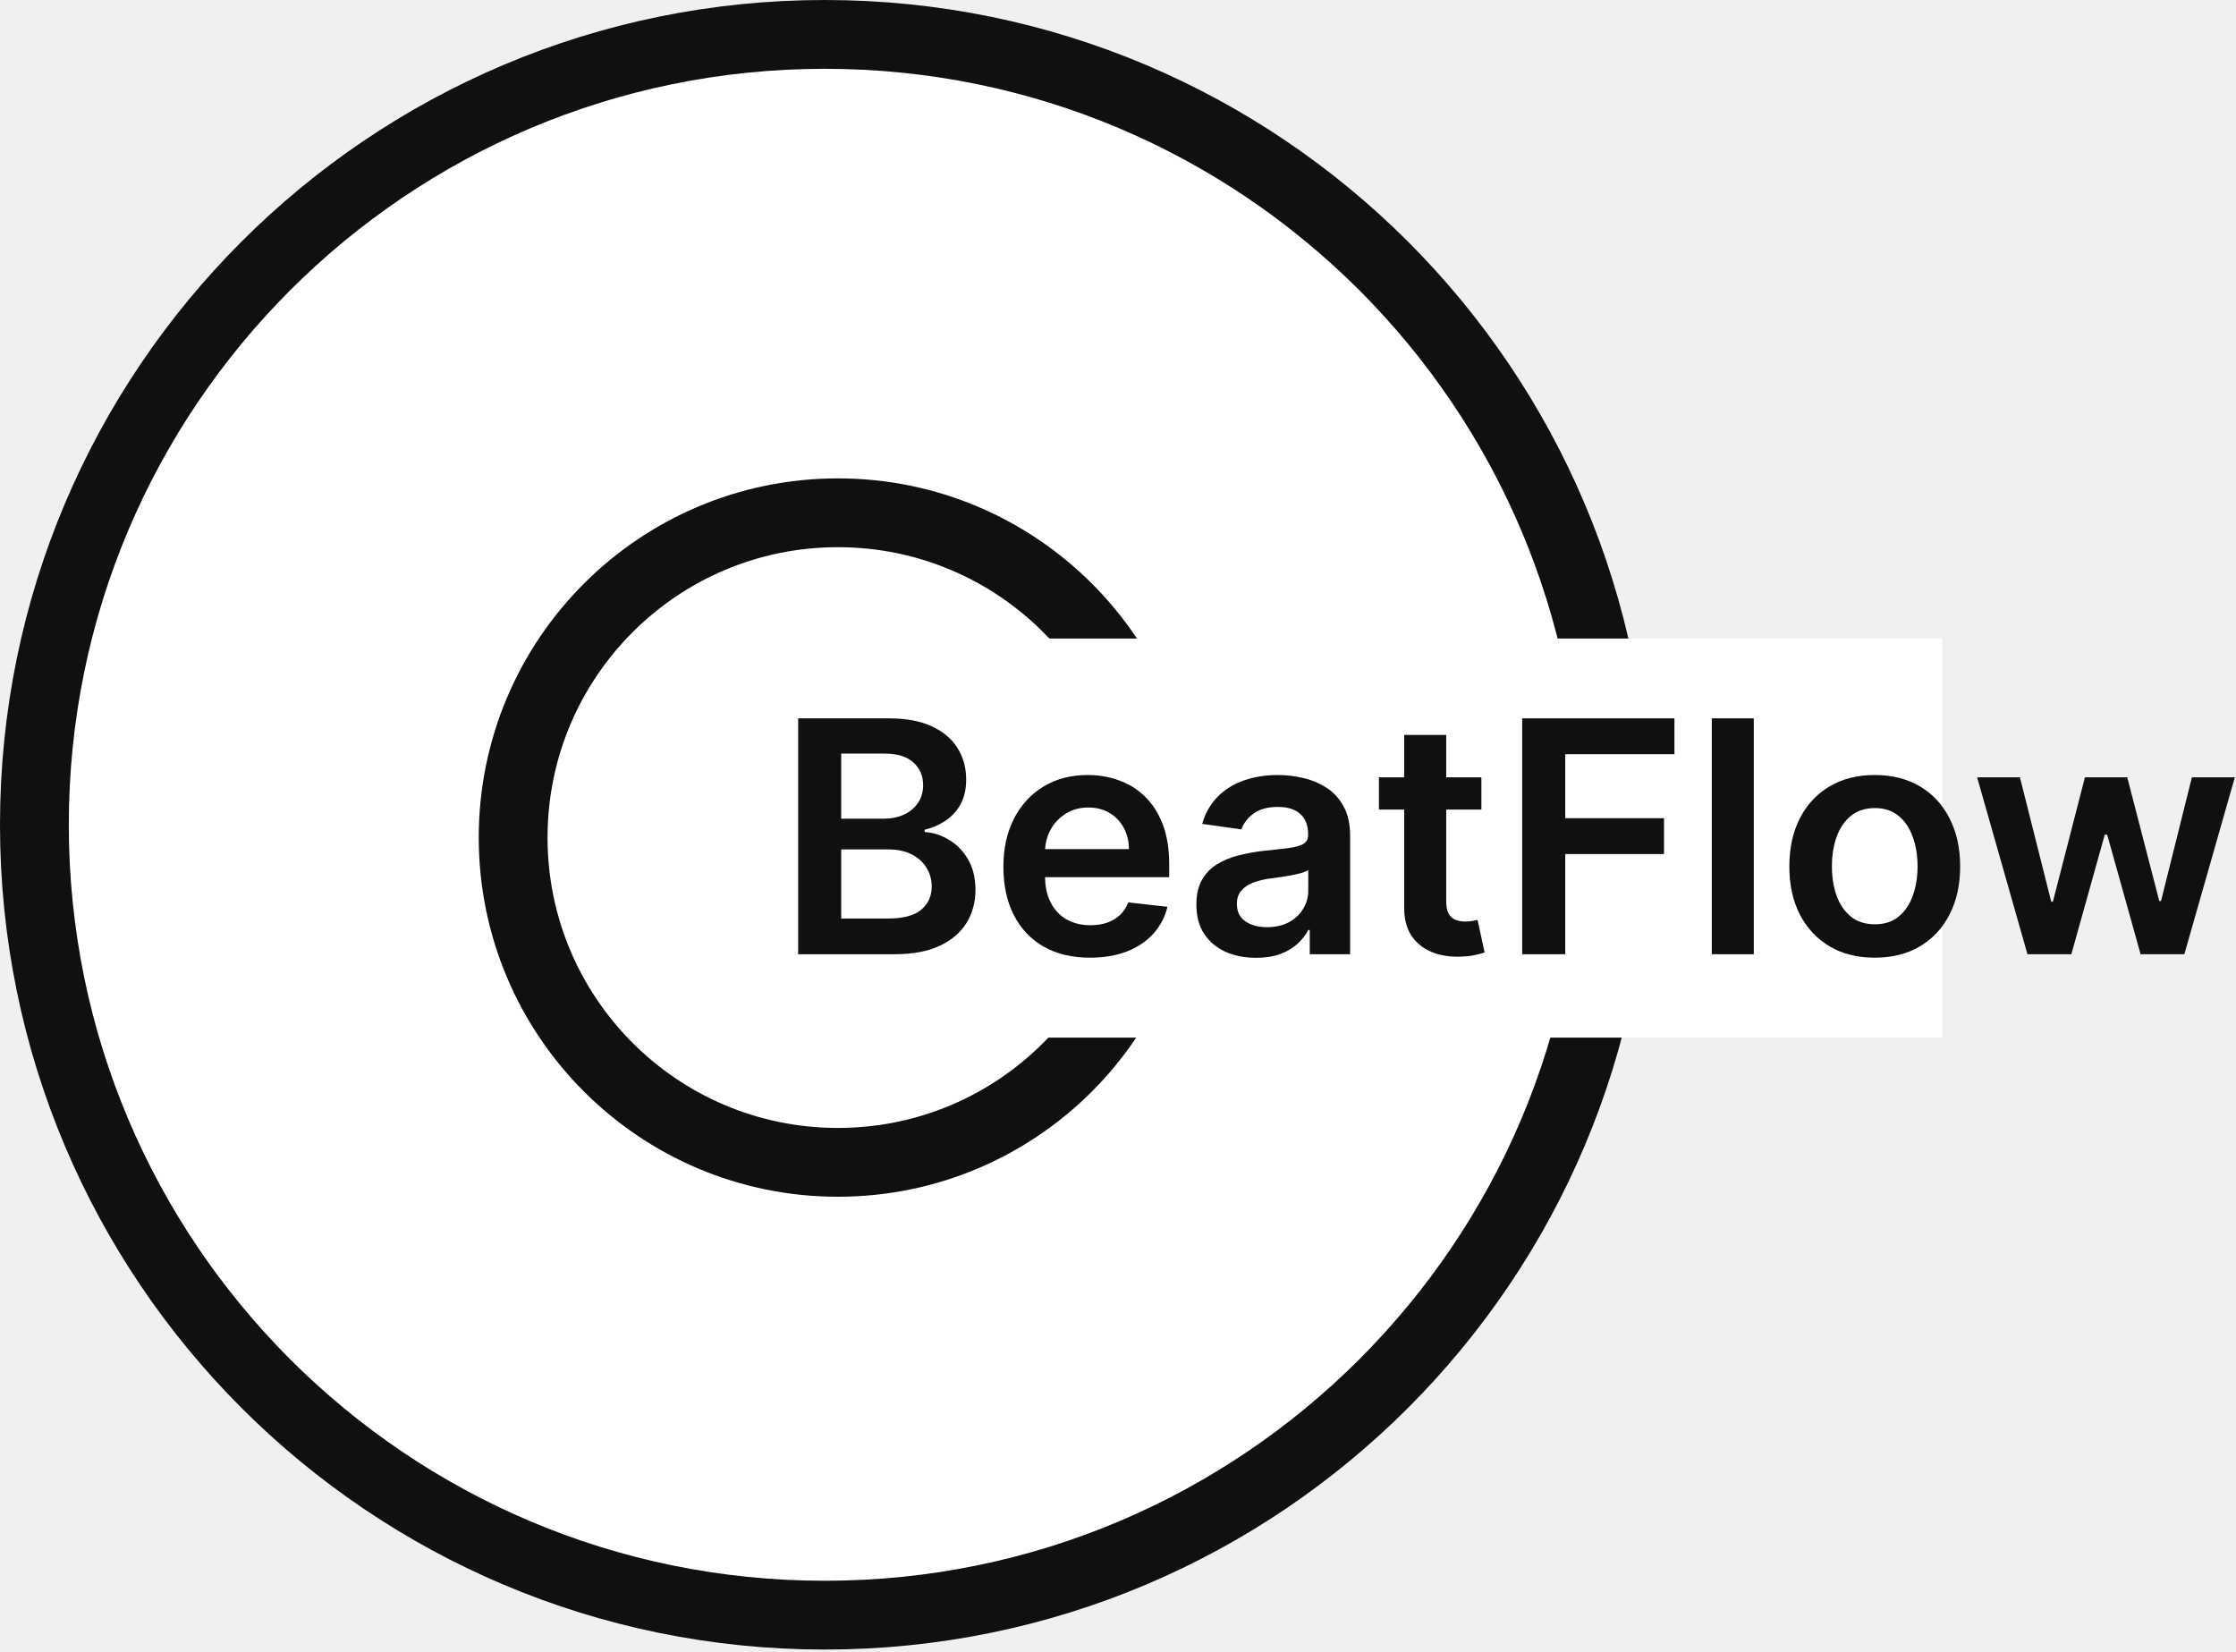
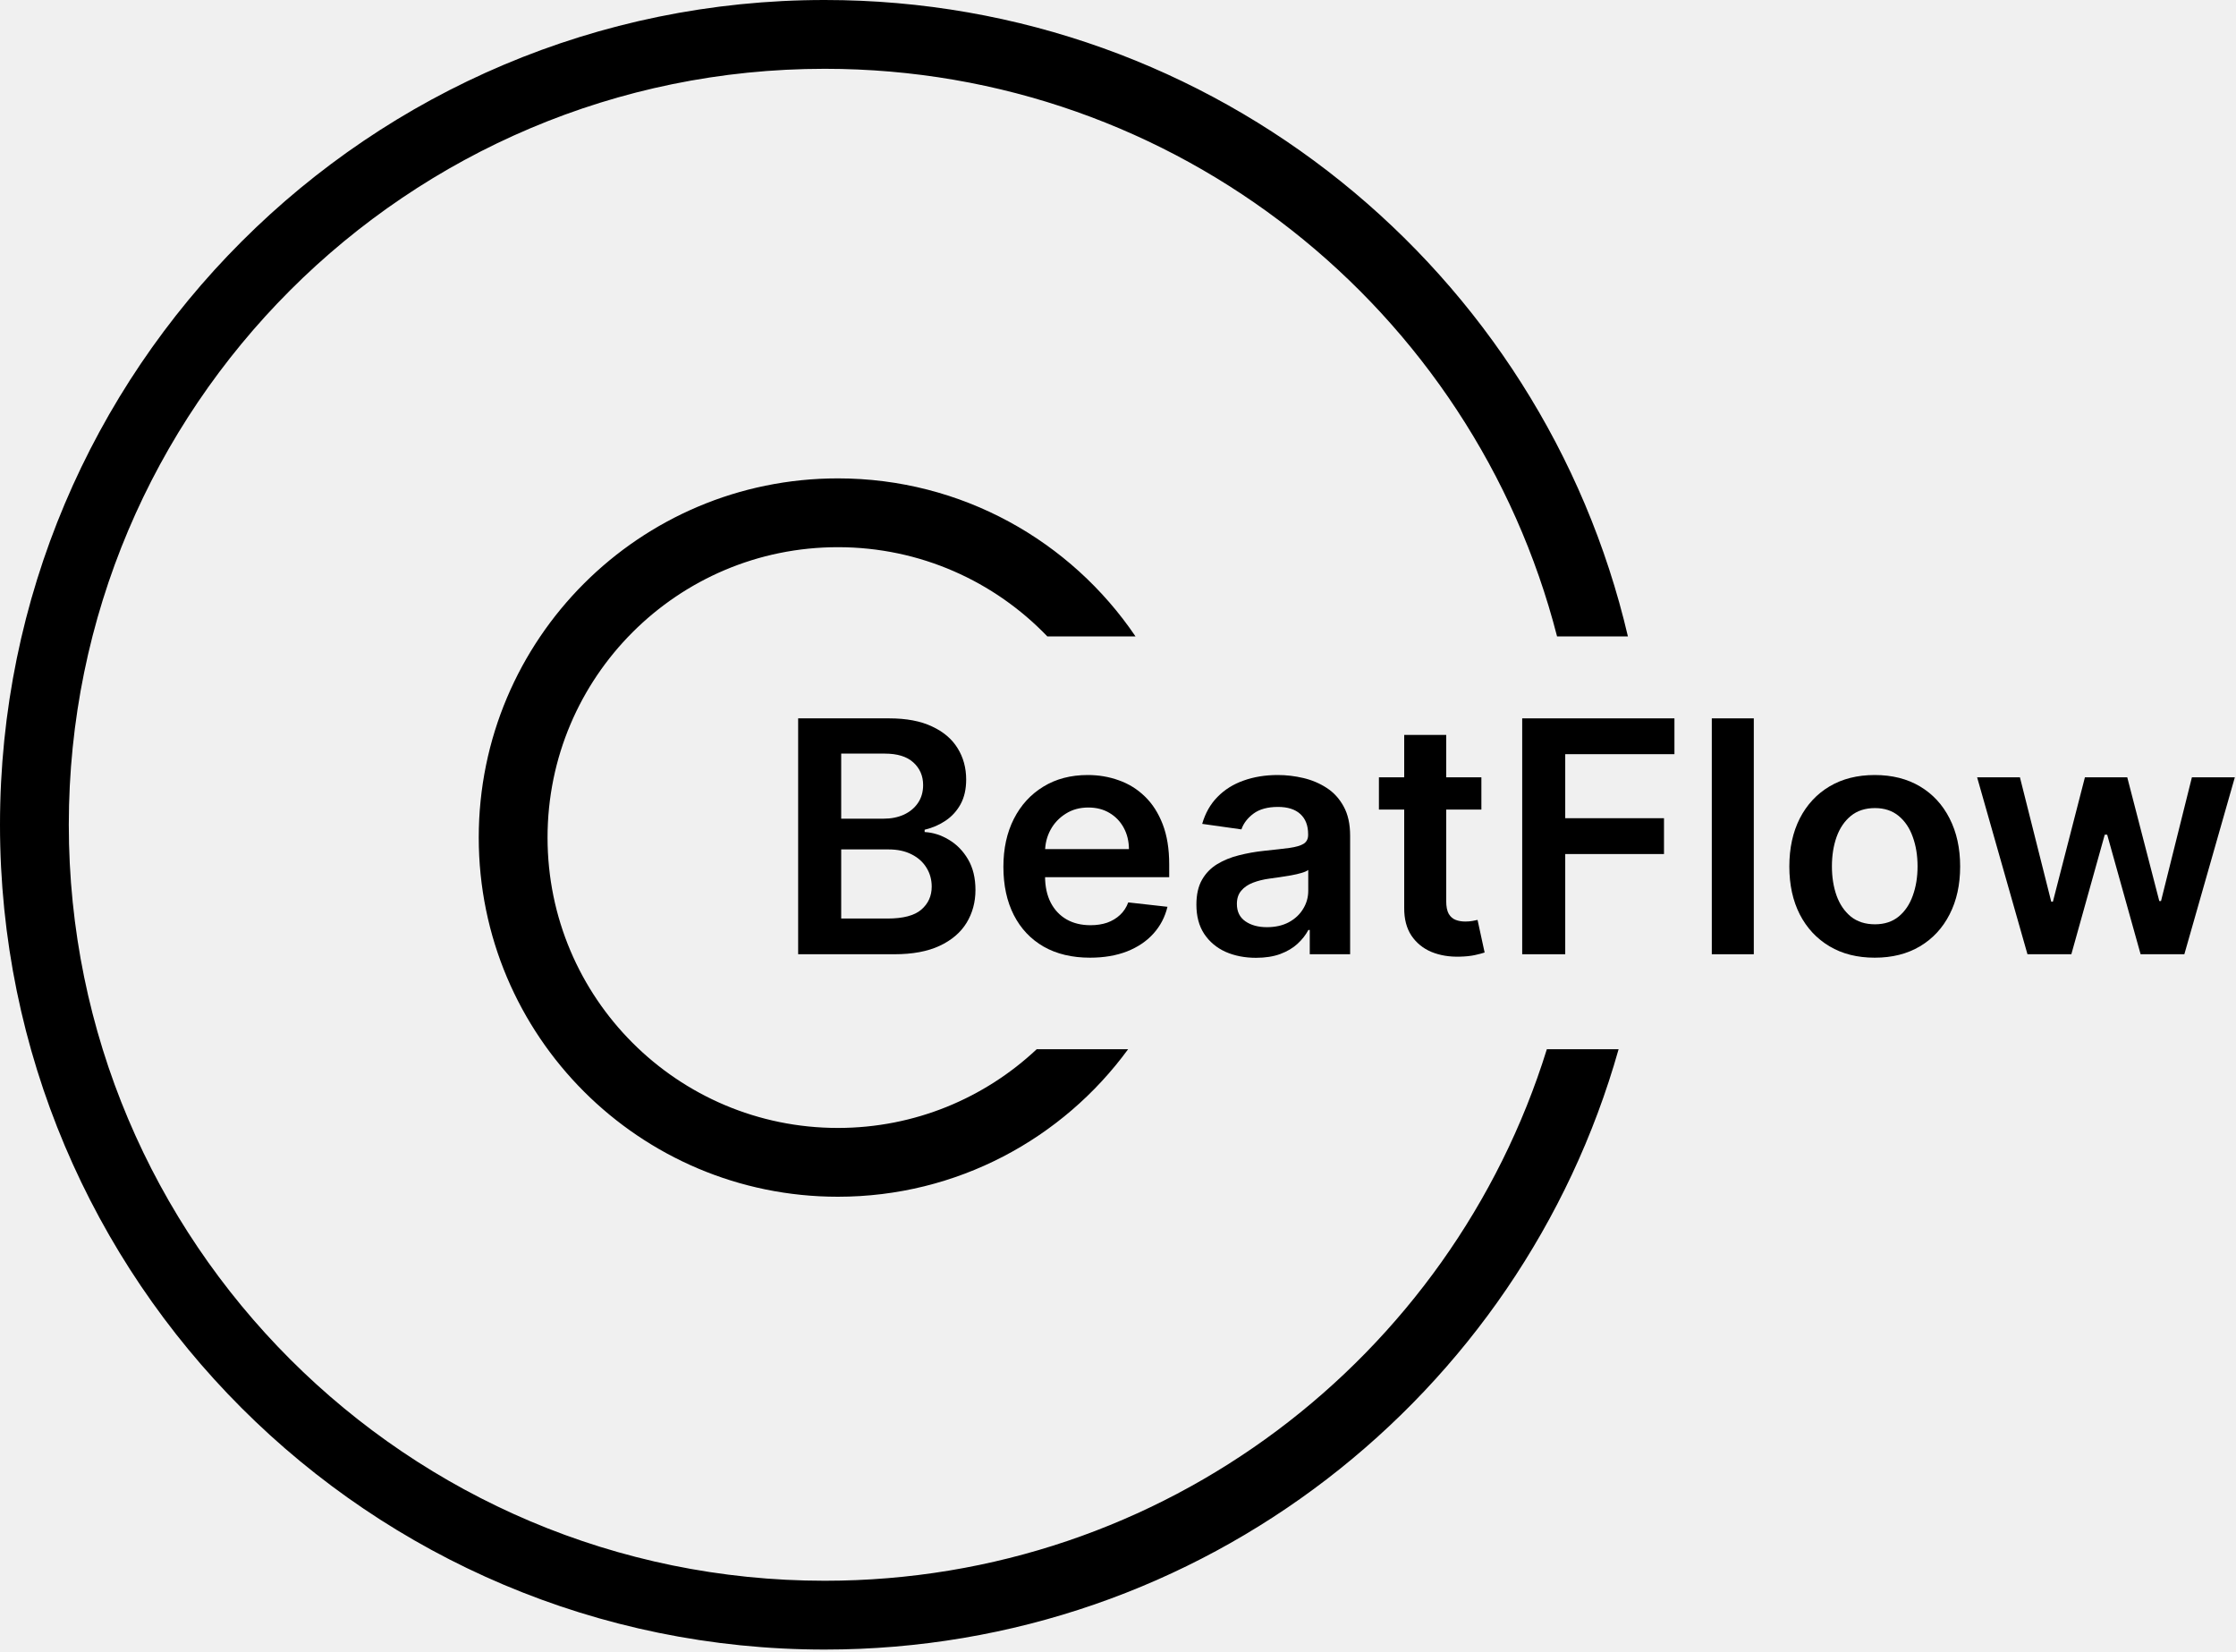
<svg xmlns="http://www.w3.org/2000/svg" width="130" height="96" viewBox="0 0 130 96" fill="none">
-   <path d="M93.902 47.951C93.902 73.329 73.329 93.902 47.951 93.902C22.573 93.902 2 73.329 2 47.951C2 22.573 22.573 2 47.951 2C73.329 2 93.902 22.573 93.902 47.951Z" fill="white" stroke="#101010" stroke-width="4" />
-   <path d="M67.598 48.694C67.598 59.122 59.144 67.576 48.716 67.576C38.288 67.576 29.834 59.122 29.834 48.694C29.834 38.265 38.288 29.812 48.716 29.812C59.144 29.812 67.598 38.265 67.598 48.694Z" stroke="#101010" stroke-width="4" />
-   <rect x="46.404" y="37.123" width="66.513" height="23.202" fill="white" />
-   <path d="M46.404 55.478V41.764H51.693C52.692 41.764 53.522 41.92 54.183 42.233C54.848 42.541 55.345 42.962 55.674 43.498C56.007 44.034 56.173 44.641 56.173 45.319C56.173 45.877 56.065 46.355 55.849 46.752C55.633 47.145 55.343 47.465 54.979 47.71C54.615 47.956 54.208 48.132 53.758 48.239V48.373C54.248 48.4 54.718 48.549 55.168 48.822C55.622 49.089 55.993 49.469 56.281 49.96C56.569 50.451 56.713 51.045 56.713 51.741C56.713 52.451 56.539 53.089 56.193 53.656C55.847 54.219 55.325 54.663 54.628 54.989C53.931 55.315 53.054 55.478 51.997 55.478H46.404ZM48.907 53.402H51.599C52.508 53.402 53.162 53.23 53.562 52.886C53.967 52.538 54.169 52.092 54.169 51.547C54.169 51.141 54.068 50.775 53.866 50.449C53.663 50.118 53.376 49.859 53.002 49.672C52.629 49.48 52.184 49.384 51.666 49.384H48.907V53.402ZM48.907 47.596H51.383C51.815 47.596 52.204 47.518 52.55 47.362C52.897 47.201 53.169 46.976 53.367 46.685C53.569 46.391 53.67 46.043 53.67 45.641C53.67 45.11 53.481 44.672 53.103 44.328C52.73 43.985 52.175 43.813 51.437 43.813H48.907V47.596Z" fill="#101010" />
-   <path d="M63.37 55.678C62.331 55.678 61.433 55.464 60.678 55.036C59.927 54.603 59.349 53.991 58.944 53.201C58.539 52.406 58.337 51.471 58.337 50.395C58.337 49.337 58.539 48.409 58.944 47.61C59.353 46.806 59.925 46.181 60.658 45.735C61.391 45.284 62.252 45.058 63.241 45.058C63.88 45.058 64.483 45.161 65.049 45.366C65.621 45.567 66.124 45.88 66.561 46.304C67.001 46.728 67.348 47.268 67.6 47.924C67.851 48.576 67.977 49.353 67.977 50.255V50.998H59.484V49.364H65.636C65.632 48.9 65.531 48.487 65.333 48.125C65.135 47.759 64.858 47.471 64.503 47.261C64.152 47.052 63.743 46.947 63.275 46.947C62.776 46.947 62.337 47.067 61.96 47.308C61.582 47.545 61.287 47.857 61.076 48.246C60.869 48.63 60.763 49.051 60.759 49.511V50.938C60.759 51.536 60.869 52.049 61.089 52.478C61.31 52.902 61.618 53.228 62.014 53.455C62.409 53.678 62.873 53.79 63.403 53.79C63.759 53.79 64.08 53.741 64.368 53.643C64.656 53.54 64.906 53.391 65.117 53.194C65.328 52.998 65.488 52.755 65.596 52.464L67.876 52.719C67.732 53.317 67.458 53.839 67.053 54.286C66.653 54.728 66.14 55.071 65.515 55.317C64.89 55.558 64.175 55.678 63.37 55.678Z" fill="#101010" />
-   <path d="M73.025 55.685C72.369 55.685 71.777 55.569 71.251 55.337C70.729 55.1 70.316 54.752 70.01 54.292C69.708 53.833 69.558 53.266 69.558 52.592C69.558 52.011 69.666 51.531 69.882 51.152C70.097 50.772 70.392 50.469 70.765 50.241C71.138 50.014 71.559 49.842 72.027 49.726C72.499 49.605 72.987 49.518 73.491 49.464C74.098 49.402 74.59 49.346 74.968 49.297C75.346 49.243 75.62 49.163 75.791 49.056C75.967 48.944 76.054 48.773 76.054 48.54V48.5C76.054 47.996 75.904 47.605 75.602 47.328C75.301 47.052 74.867 46.913 74.3 46.913C73.702 46.913 73.228 47.043 72.877 47.302C72.531 47.56 72.297 47.866 72.175 48.219L69.895 47.898C70.075 47.273 70.372 46.75 70.785 46.331C71.199 45.907 71.705 45.59 72.303 45.38C72.902 45.166 73.563 45.058 74.287 45.058C74.786 45.058 75.283 45.116 75.778 45.233C76.272 45.349 76.725 45.541 77.134 45.808C77.543 46.072 77.871 46.431 78.119 46.886C78.371 47.342 78.496 47.911 78.496 48.594V55.478H76.149V54.065H76.068C75.919 54.35 75.71 54.618 75.44 54.868C75.175 55.114 74.84 55.312 74.435 55.464C74.035 55.611 73.565 55.685 73.025 55.685ZM73.659 53.904C74.15 53.904 74.575 53.808 74.934 53.616C75.294 53.42 75.571 53.161 75.764 52.839C75.962 52.518 76.061 52.167 76.061 51.788V50.576C75.985 50.639 75.854 50.697 75.67 50.75C75.49 50.804 75.287 50.85 75.063 50.891C74.838 50.931 74.615 50.967 74.395 50.998C74.174 51.029 73.983 51.056 73.821 51.078C73.457 51.127 73.131 51.208 72.843 51.319C72.555 51.431 72.328 51.587 72.162 51.788C71.995 51.984 71.912 52.239 71.912 52.551C71.912 52.998 72.076 53.335 72.405 53.562C72.733 53.79 73.151 53.904 73.659 53.904Z" fill="#101010" />
-   <path d="M86.127 45.192V47.067H80.17V45.192H86.127ZM81.64 42.728H84.082V52.384C84.082 52.71 84.132 52.96 84.231 53.134C84.334 53.304 84.469 53.42 84.636 53.482C84.802 53.545 84.986 53.576 85.189 53.576C85.342 53.576 85.481 53.565 85.607 53.542C85.737 53.52 85.837 53.5 85.904 53.482L86.316 55.377C86.185 55.422 85.998 55.471 85.755 55.524C85.517 55.578 85.225 55.609 84.879 55.618C84.267 55.636 83.716 55.544 83.226 55.344C82.735 55.138 82.346 54.821 82.058 54.393C81.775 53.964 81.636 53.428 81.64 52.786V42.728Z" fill="#101010" />
-   <path d="M88.5 55.478V41.764H97.351V43.846H91.002V47.569H96.744V49.652H91.002V55.478H88.5Z" fill="#101010" />
-   <path d="M101.965 41.764V55.478H99.523V41.764H101.965Z" fill="#101010" />
-   <path d="M108.997 55.678C107.985 55.678 107.108 55.458 106.366 55.016C105.623 54.574 105.048 53.955 104.638 53.161C104.234 52.366 104.031 51.438 104.031 50.375C104.031 49.313 104.234 48.382 104.638 47.583C105.048 46.784 105.623 46.163 106.366 45.721C107.108 45.279 107.985 45.058 108.997 45.058C110.009 45.058 110.886 45.279 111.628 45.721C112.37 46.163 112.943 46.784 113.348 47.583C113.757 48.382 113.962 49.313 113.962 50.375C113.962 51.438 113.757 52.366 113.348 53.161C112.943 53.955 112.37 54.574 111.628 55.016C110.886 55.458 110.009 55.678 108.997 55.678ZM109.01 53.737C109.559 53.737 110.018 53.587 110.386 53.288C110.755 52.984 111.029 52.578 111.209 52.069C111.394 51.56 111.486 50.993 111.486 50.368C111.486 49.739 111.394 49.17 111.209 48.661C111.029 48.148 110.755 47.739 110.386 47.435C110.018 47.132 109.559 46.98 109.01 46.98C108.448 46.98 107.98 47.132 107.607 47.435C107.238 47.739 106.961 48.148 106.777 48.661C106.597 49.17 106.507 49.739 106.507 50.368C106.507 50.993 106.597 51.56 106.777 52.069C106.961 52.578 107.238 52.984 107.607 53.288C107.98 53.587 108.448 53.737 109.01 53.737Z" fill="#101010" />
-   <path d="M117.876 55.478L114.949 45.192H117.438L119.259 52.424H119.354L121.216 45.192H123.678L125.54 52.384H125.641L127.436 45.192H129.932L126.997 55.478H124.454L122.511 48.527H122.369L120.427 55.478H117.876Z" fill="#101010" />
+   <path d="M46.404 55.478V41.764H51.693C52.692 41.764 53.522 41.92 54.183 42.233C54.848 42.541 55.345 42.962 55.674 43.498C56.007 44.034 56.173 44.641 56.173 45.32C56.173 45.878 56.065 46.355 55.849 46.752C55.633 47.145 55.343 47.465 54.979 47.71C54.615 47.956 54.208 48.132 53.758 48.239V48.373C54.248 48.4 54.718 48.549 55.168 48.822C55.622 49.09 55.993 49.469 56.281 49.96C56.569 50.451 56.713 51.045 56.713 51.741C56.713 52.451 56.539 53.089 56.193 53.656C55.847 54.219 55.325 54.663 54.628 54.989C53.931 55.315 53.054 55.478 51.997 55.478H46.404ZM48.907 53.402H51.599C52.508 53.402 53.162 53.23 53.562 52.886C53.967 52.538 54.169 52.092 54.169 51.547C54.169 51.141 54.068 50.775 53.866 50.449C53.663 50.118 53.376 49.859 53.002 49.672C52.629 49.48 52.184 49.384 51.666 49.384H48.907V53.402ZM48.907 47.596H51.383C51.815 47.596 52.204 47.518 52.55 47.362C52.897 47.201 53.169 46.976 53.367 46.686C53.569 46.391 53.67 46.043 53.67 45.641C53.67 45.11 53.481 44.672 53.103 44.328C52.73 43.985 52.175 43.813 51.437 43.813H48.907V47.596Z" fill="black" />
+   <path d="M63.37 55.678C62.331 55.678 61.433 55.464 60.678 55.036C59.927 54.603 59.349 53.991 58.944 53.201C58.539 52.406 58.337 51.471 58.337 50.395C58.337 49.337 58.539 48.409 58.944 47.61C59.353 46.806 59.925 46.181 60.658 45.735C61.391 45.284 62.252 45.058 63.241 45.058C63.88 45.058 64.483 45.161 65.049 45.366C65.621 45.567 66.124 45.88 66.561 46.304C67.001 46.728 67.348 47.268 67.6 47.924C67.851 48.576 67.977 49.353 67.977 50.255V50.998H59.484V49.364H65.636C65.632 48.9 65.531 48.487 65.333 48.125C65.135 47.759 64.858 47.471 64.503 47.261C64.152 47.052 63.743 46.947 63.275 46.947C62.776 46.947 62.337 47.067 61.96 47.308C61.582 47.545 61.287 47.857 61.076 48.246C60.869 48.63 60.763 49.051 60.759 49.511V50.938C60.759 51.536 60.869 52.049 61.089 52.478C61.31 52.902 61.618 53.228 62.014 53.455C62.409 53.679 62.873 53.79 63.403 53.79C63.759 53.79 64.08 53.741 64.368 53.643C64.656 53.54 64.906 53.391 65.117 53.194C65.328 52.998 65.488 52.755 65.596 52.464L67.876 52.719C67.732 53.317 67.458 53.839 67.053 54.286C66.653 54.728 66.14 55.071 65.515 55.317C64.89 55.558 64.175 55.678 63.37 55.678Z" fill="black" />
+   <path d="M73.025 55.685C72.369 55.685 71.777 55.569 71.251 55.337C70.729 55.1 70.316 54.752 70.01 54.292C69.708 53.833 69.558 53.266 69.558 52.592C69.558 52.011 69.666 51.531 69.882 51.152C70.097 50.773 70.392 50.469 70.765 50.241C71.138 50.014 71.559 49.842 72.027 49.726C72.499 49.605 72.987 49.518 73.491 49.465C74.098 49.402 74.59 49.346 74.968 49.297C75.346 49.243 75.62 49.163 75.791 49.056C75.967 48.944 76.054 48.773 76.054 48.54V48.5C76.054 47.996 75.904 47.605 75.602 47.328C75.301 47.052 74.867 46.913 74.3 46.913C73.702 46.913 73.228 47.043 72.877 47.302C72.531 47.56 72.297 47.866 72.175 48.219L69.895 47.898C70.075 47.273 70.372 46.75 70.785 46.331C71.199 45.907 71.705 45.59 72.303 45.38C72.902 45.166 73.563 45.058 74.287 45.058C74.786 45.058 75.283 45.116 75.778 45.233C76.272 45.349 76.725 45.541 77.134 45.808C77.543 46.072 77.871 46.431 78.119 46.886C78.371 47.342 78.496 47.911 78.496 48.594V55.478H76.149V54.065H76.068C75.919 54.35 75.71 54.618 75.44 54.868C75.175 55.114 74.84 55.312 74.435 55.464C74.035 55.611 73.565 55.685 73.025 55.685ZM73.659 53.904C74.15 53.904 74.575 53.808 74.934 53.616C75.294 53.42 75.571 53.161 75.764 52.839C75.962 52.518 76.061 52.167 76.061 51.788V50.576C75.985 50.639 75.854 50.697 75.67 50.75C75.49 50.804 75.287 50.851 75.063 50.891C74.838 50.931 74.615 50.967 74.395 50.998C74.174 51.029 73.983 51.056 73.821 51.078C73.457 51.127 73.131 51.208 72.843 51.319C72.555 51.431 72.328 51.587 72.162 51.788C71.995 51.984 71.912 52.239 71.912 52.551C71.912 52.998 72.076 53.335 72.405 53.562C72.733 53.79 73.151 53.904 73.659 53.904Z" fill="black" />
+   <path d="M86.127 45.192V47.067H80.17V45.192H86.127ZM81.64 42.728H84.082V52.384C84.082 52.71 84.132 52.96 84.231 53.134C84.334 53.304 84.469 53.42 84.636 53.482C84.802 53.545 84.986 53.576 85.189 53.576C85.342 53.576 85.481 53.565 85.607 53.542C85.737 53.52 85.837 53.5 85.904 53.482L86.316 55.377C86.185 55.422 85.998 55.471 85.755 55.525C85.517 55.578 85.225 55.609 84.879 55.618C84.267 55.636 83.716 55.545 83.226 55.344C82.735 55.138 82.346 54.821 82.058 54.393C81.775 53.964 81.636 53.429 81.64 52.786V42.728Z" fill="black" />
+   <path d="M88.5 55.478V41.764H97.351V43.846H91.002V47.569H96.744V49.652H91.002V55.478H88.5Z" fill="black" />
+   <path d="M101.965 41.764V55.478H99.523V41.764H101.965Z" fill="black" />
+   <path d="M108.997 55.678C107.985 55.678 107.108 55.458 106.366 55.016C105.623 54.574 105.048 53.955 104.638 53.161C104.234 52.366 104.031 51.438 104.031 50.375C104.031 49.313 104.234 48.382 104.638 47.583C105.048 46.784 105.623 46.163 106.366 45.721C107.108 45.279 107.985 45.058 108.997 45.058C110.009 45.058 110.886 45.279 111.628 45.721C112.37 46.163 112.943 46.784 113.348 47.583C113.757 48.382 113.962 49.313 113.962 50.375C113.962 51.438 113.757 52.366 113.348 53.161C112.943 53.955 112.37 54.574 111.628 55.016C110.886 55.458 110.009 55.678 108.997 55.678ZM109.01 53.737C109.559 53.737 110.018 53.587 110.386 53.288C110.755 52.984 111.029 52.578 111.209 52.069C111.394 51.56 111.486 50.993 111.486 50.368C111.486 49.739 111.394 49.17 111.209 48.661C111.029 48.148 110.755 47.739 110.386 47.435C110.018 47.132 109.559 46.98 109.01 46.98C108.448 46.98 107.98 47.132 107.607 47.435C107.238 47.739 106.961 48.148 106.777 48.661C106.597 49.17 106.507 49.739 106.507 50.368C106.507 50.993 106.597 51.56 106.777 52.069C106.961 52.578 107.238 52.984 107.607 53.288C107.98 53.587 108.448 53.737 109.01 53.737Z" fill="black" />
+   <path d="M117.876 55.478L114.949 45.192H117.438L119.259 52.424H119.354L121.216 45.192H123.678L125.54 52.384H125.641L127.436 45.192H129.932L126.997 55.478H124.454L122.511 48.527H122.369L120.427 55.478H117.876Z" fill="black" />
+   <path fill-rule="evenodd" clip-rule="evenodd" d="M89.933 61C84.374 78.902 67.681 91.902 47.951 91.902C23.678 91.902 4 72.225 4 47.951C4 23.678 23.678 4 47.951 4C68.444 4 85.661 18.025 90.527 37H94.646C89.692 15.794 70.666 0 47.951 0C21.468 0 0 21.468 0 47.951C0 74.434 21.468 95.902 47.951 95.902C69.911 95.902 88.422 81.141 94.105 61H89.933Z" fill="black" />
+   <path fill-rule="evenodd" clip-rule="evenodd" d="M60.273 61C57.252 63.837 53.187 65.576 48.716 65.576C39.392 65.576 31.834 58.017 31.834 48.694C31.834 39.37 39.392 31.812 48.716 31.812C53.501 31.812 57.82 33.802 60.892 37H66.019C62.265 31.456 55.916 27.812 48.716 27.812C37.183 27.812 27.834 37.161 27.834 48.694C27.834 60.226 37.183 69.576 48.716 69.576C55.647 69.576 61.79 66.198 65.588 61H60.273Z" fill="black" />
</svg>
